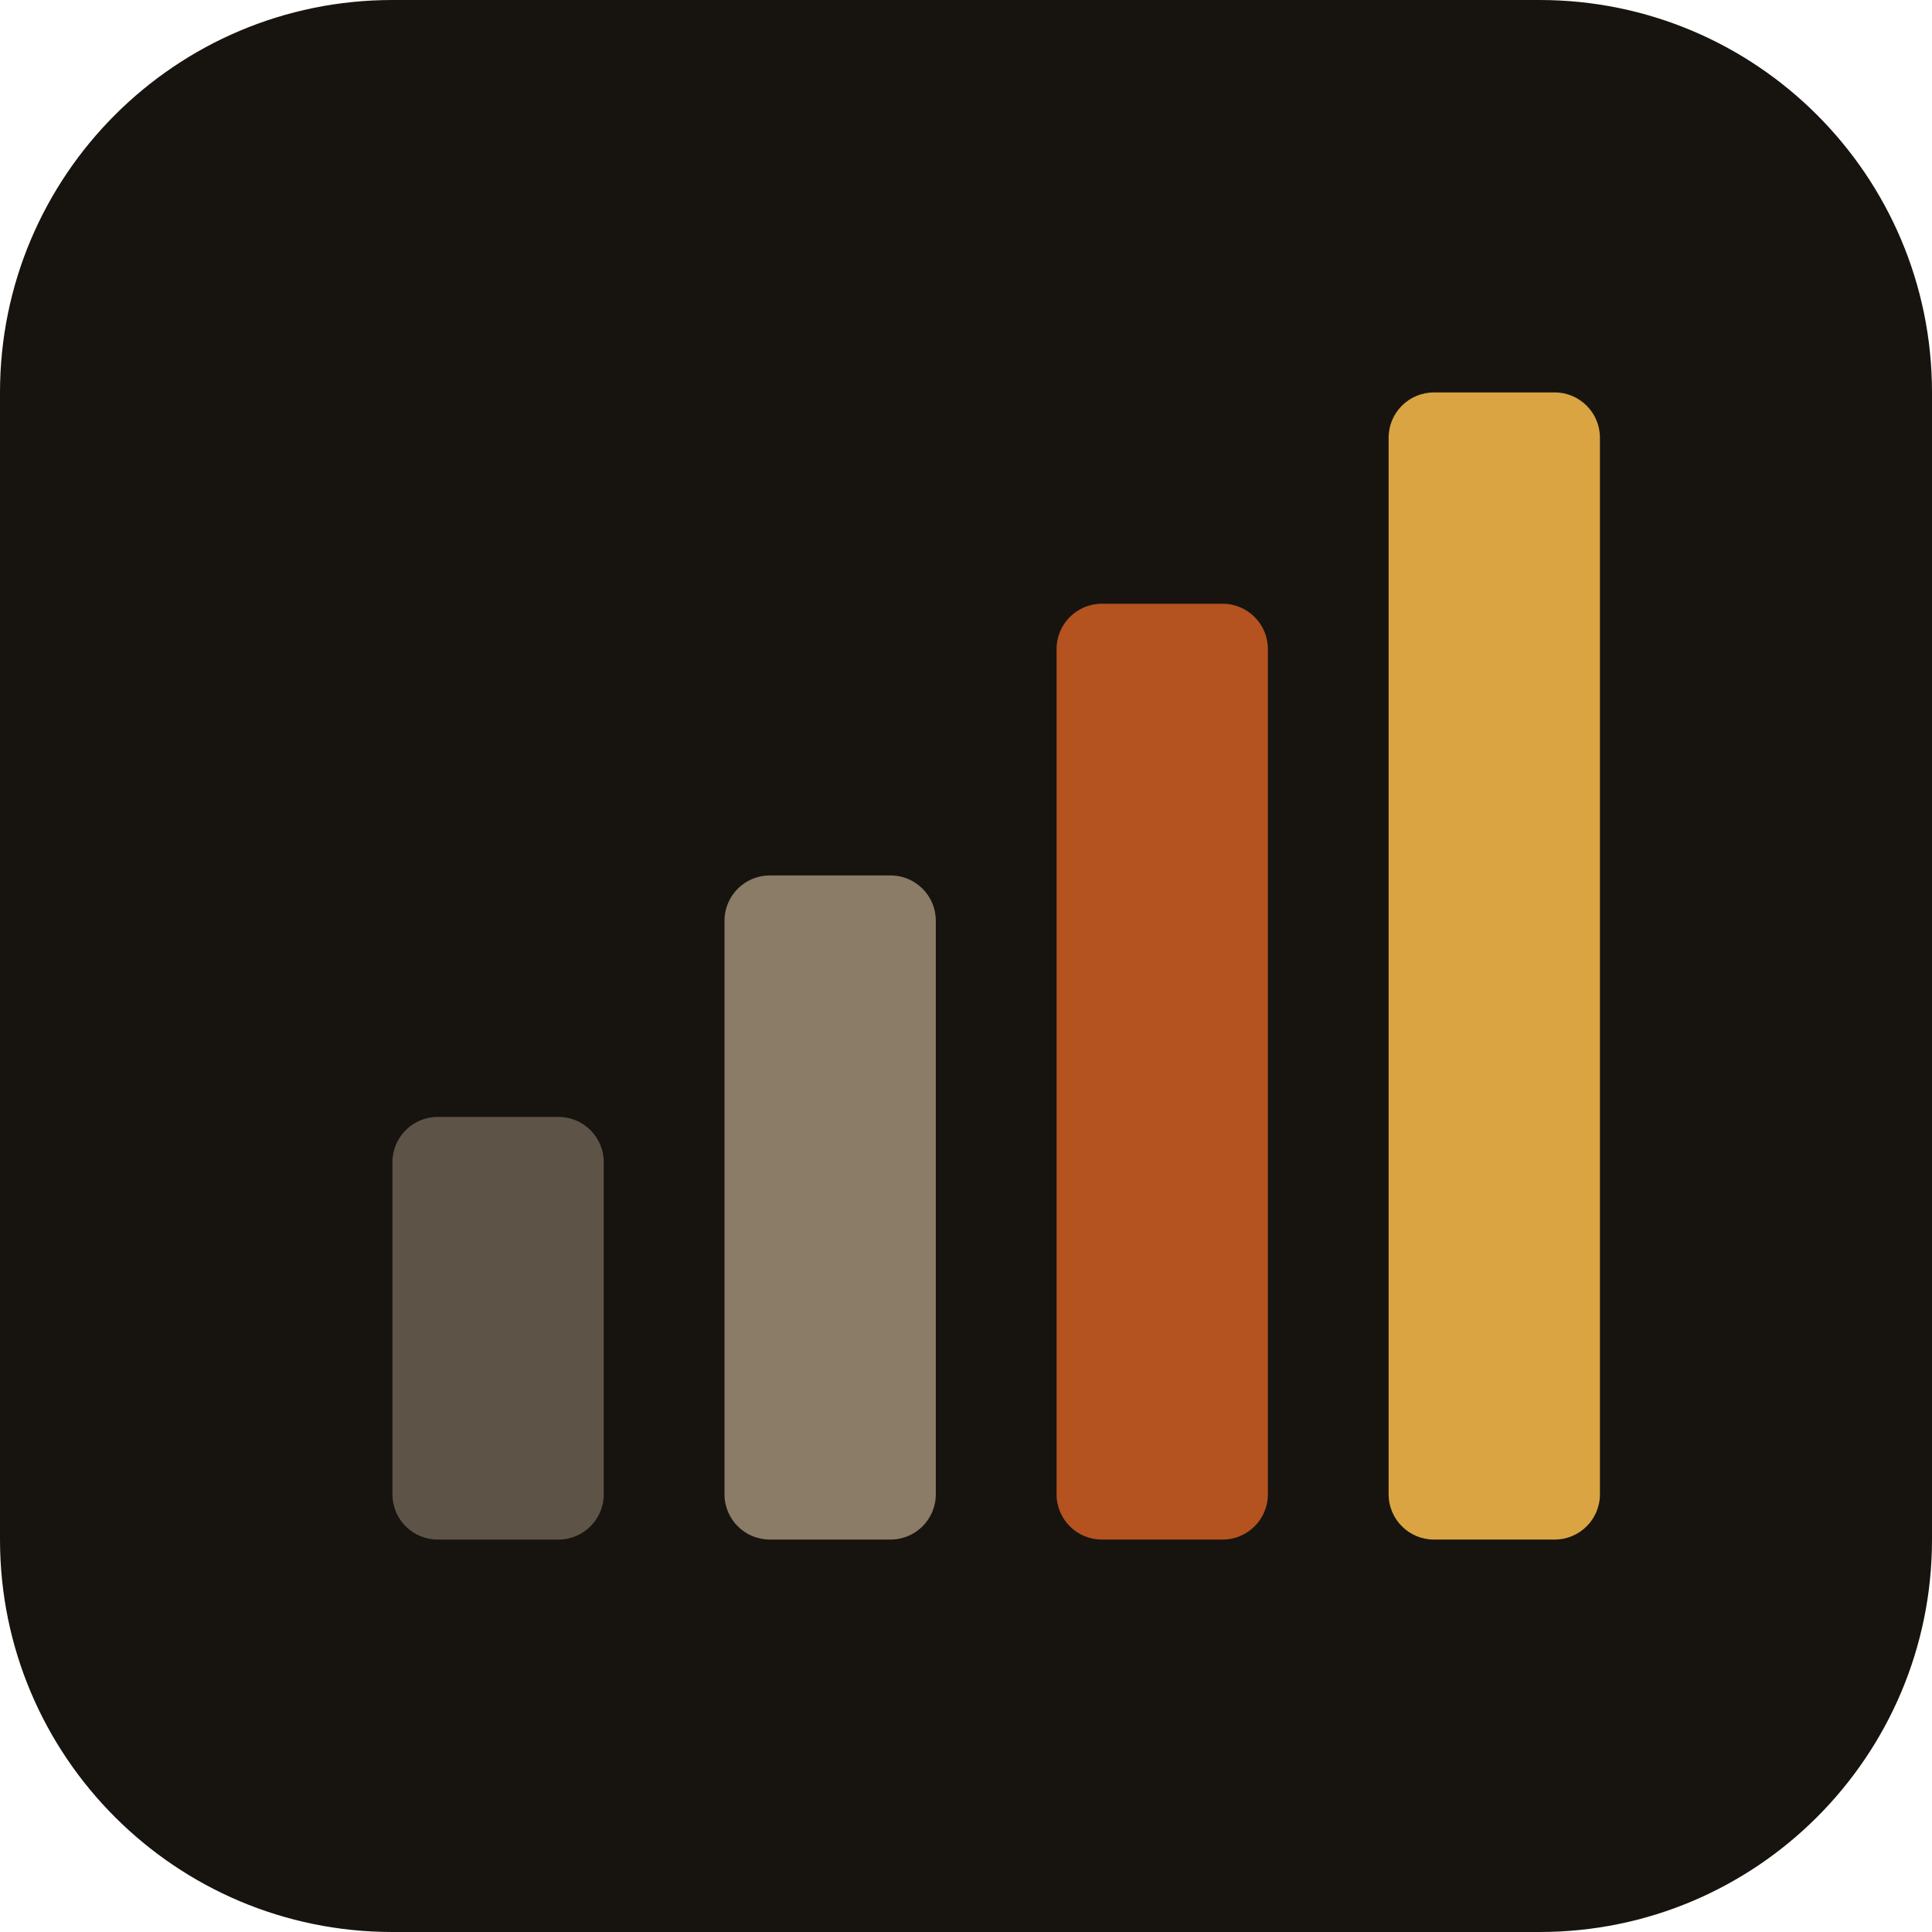
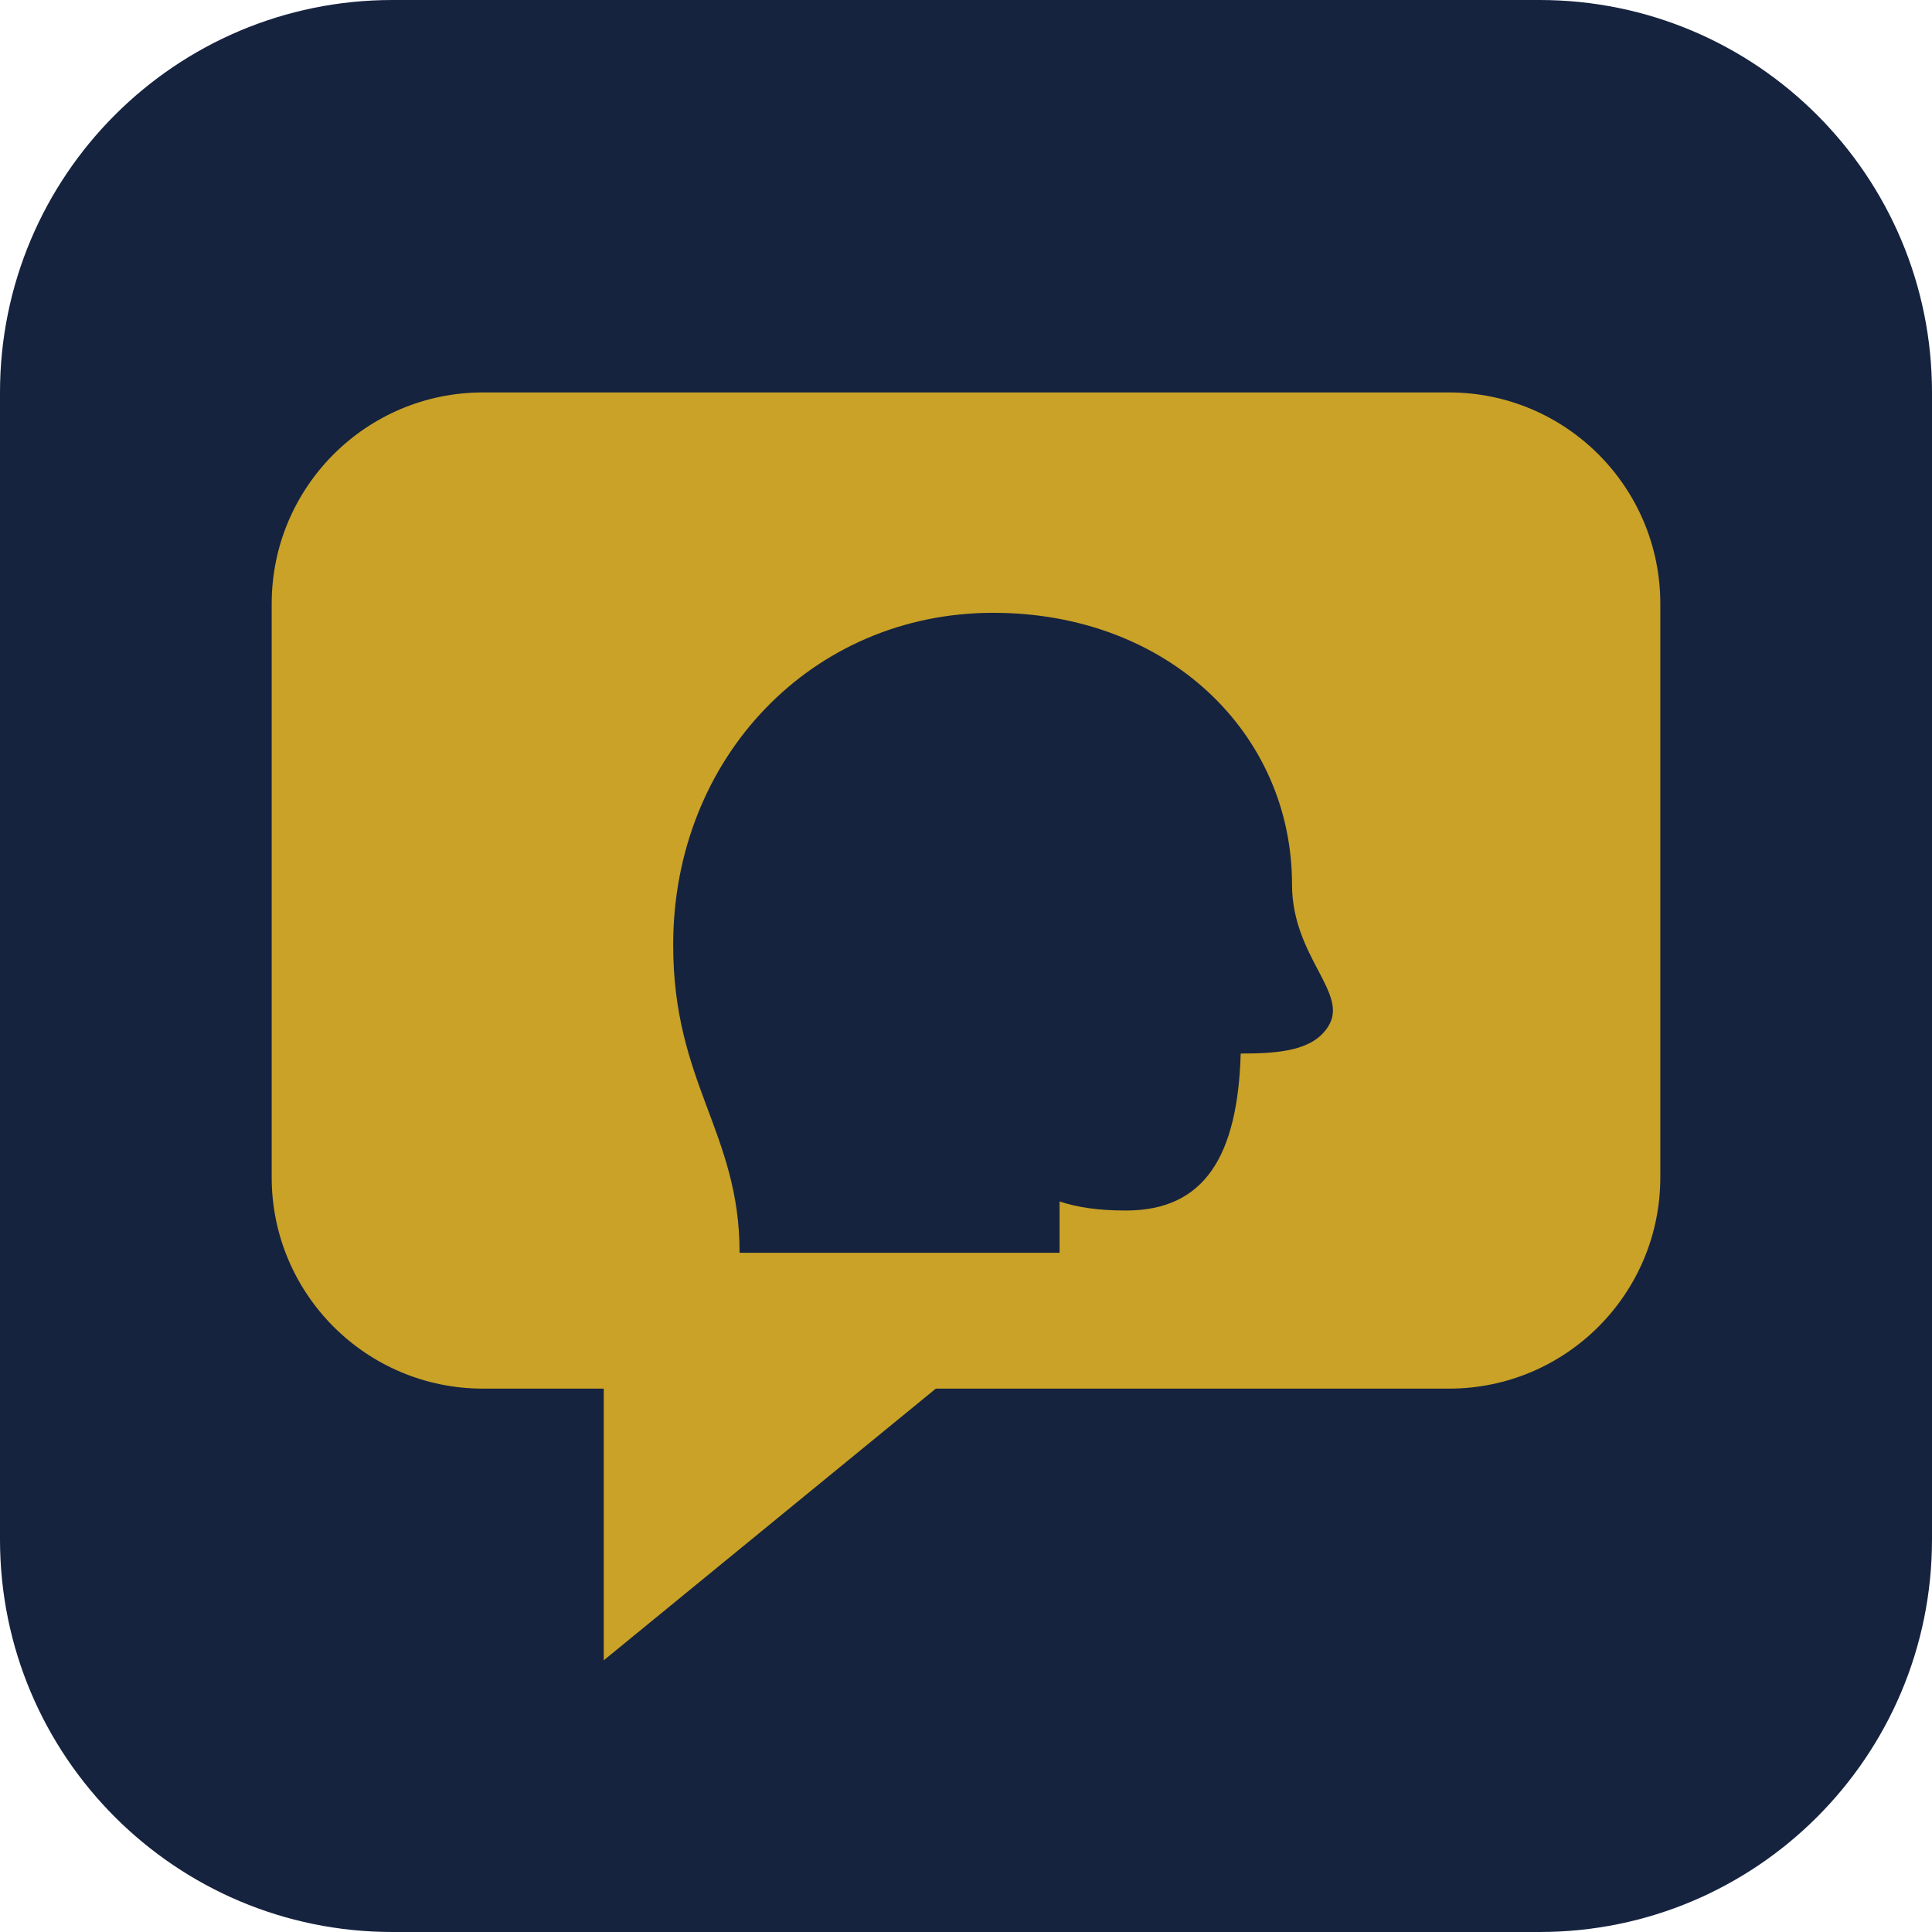
<svg xmlns="http://www.w3.org/2000/svg" viewBox="0 0 64 64" role="img" aria-label="SpeakPower">
-   <rect width="64" height="64" rx="13" fill="#17140f" />
-   <rect x="13" y="37" width="7" height="14" rx="1.5" fill="#5d5447" />
-   <rect x="24" y="29" width="7" height="22" rx="1.5" fill="#8a7c66" />
-   <rect x="35" y="20" width="7" height="31" rx="1.5" fill="#b4531f" />
-   <rect x="46" y="13" width="7" height="38" rx="1.5" fill="#d9a441" />
+   <rect width="64" height="64" rx="13" fill="#16233f" />
+   <path fill="#c9a227" d="M16 13h32a7 7 0 0 1 7 7v19a7 7 0 0 1-7 7H31l-11 9v-9h-4a7 7 0 0 1-7-7V20a7 7 0 0 1 7-7z" />
+   <path fill="#16233f" d="M24.5 41.5c0-4-2.2-5.6-2.2-10.2 0-6.2 4.6-11 10.6-11 5.8 0 9.9 4 9.9 9 0 2.4 1.9 3.6 1.2 4.7-.5.8-1.6.9-2.9.9-.1 3.4-1.2 5.2-3.8 5.2-.9 0-1.6-.1-2.2-.3v1.7z" />
</svg>
